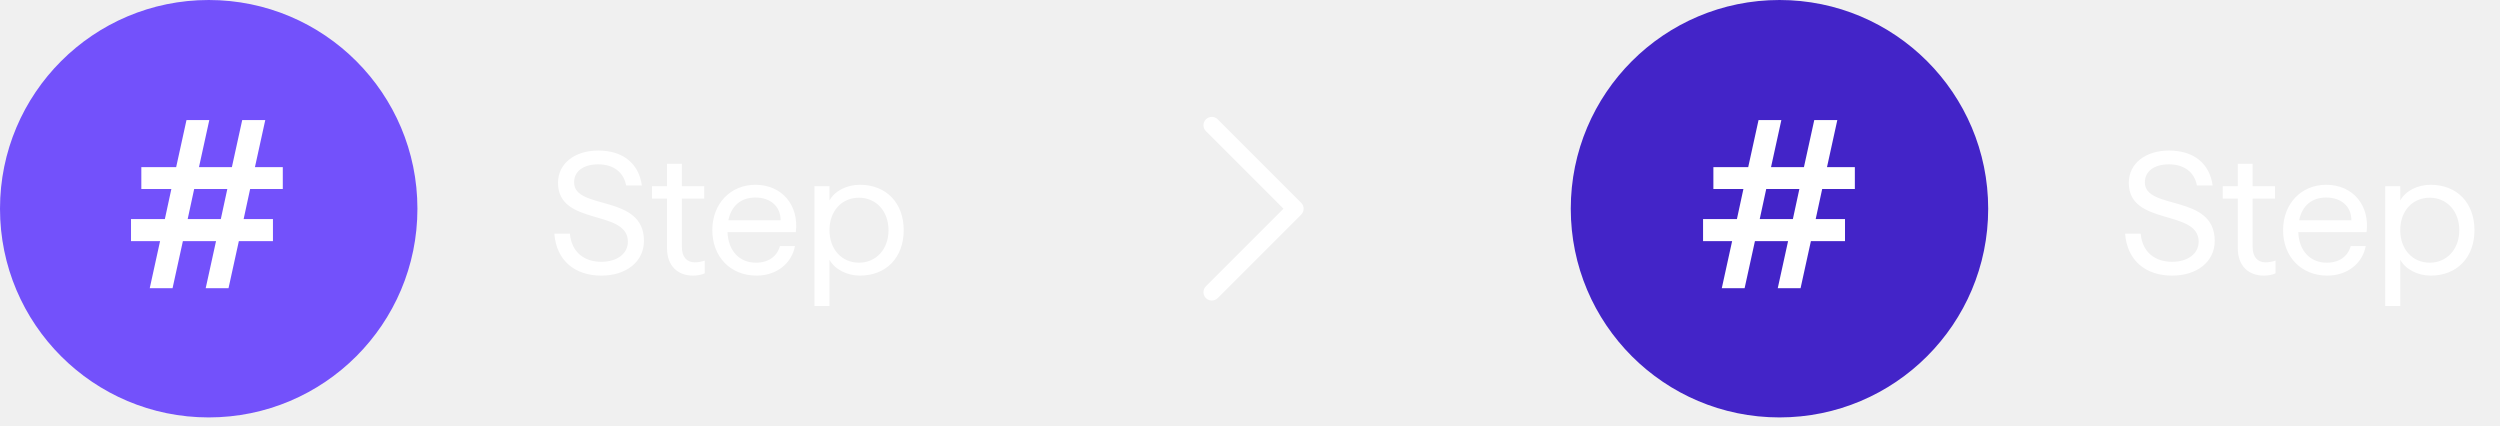
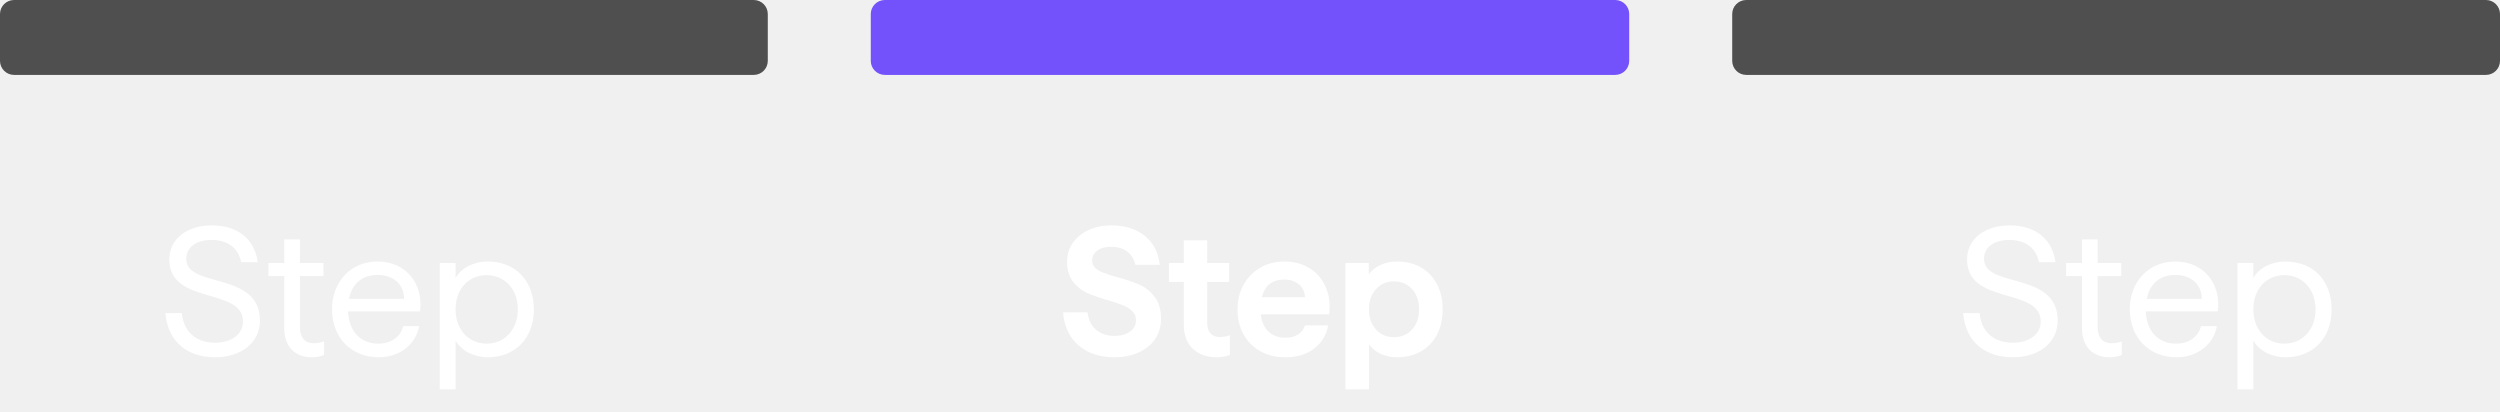
- <svg xmlns="http://www.w3.org/2000/svg" width="229" height="39" viewBox="0 0 229 39" fill="none">
-   <circle cx="19.118" cy="19.118" r="19.118" fill="#7351FB" />
-   <path d="M19.788 22.088H16.752L15.806 26.4H13.716L14.662 22.088H12V20.064H15.102L15.696 17.314H12.946V15.312H16.136L17.082 11H19.172L18.226 15.312H21.24L22.186 11H24.298L23.352 15.312H25.904V17.314H22.912L22.318 20.064H25.002V22.088H21.878L20.932 26.4H18.842L19.788 22.088ZM20.228 20.064L20.822 17.314H17.786L17.192 20.064H20.228Z" fill="white" />
-   <path d="M55.082 25.246C52.714 25.246 50.97 23.918 50.778 21.406H52.202C52.362 23.134 53.546 23.982 55.082 23.982C56.506 23.982 57.514 23.246 57.514 22.142C57.514 19.134 51.114 20.734 51.114 16.75C51.114 14.958 52.666 13.79 54.794 13.79C57.082 13.79 58.522 14.99 58.794 16.99H57.354C57.13 15.758 56.17 15.054 54.794 15.054C53.434 15.054 52.586 15.694 52.586 16.702C52.586 19.294 58.986 17.726 58.986 22.062C58.986 23.982 57.354 25.246 55.082 25.246ZM63.483 25.246C62.106 25.246 61.099 24.382 61.099 22.734V18.19H59.722V17.054H61.099V15.006H62.459V17.054H64.507V18.19H62.459V22.622C62.459 23.566 62.938 24.03 63.642 24.03C63.947 24.03 64.282 23.966 64.555 23.87V25.038C64.251 25.182 63.85 25.246 63.483 25.246ZM69.296 25.246C66.912 25.246 65.248 23.518 65.248 21.086C65.248 18.654 66.912 16.926 69.2 16.926C71.664 16.926 73.2 18.846 72.896 21.262H66.64C66.704 22.974 67.728 24.062 69.248 24.062C70.416 24.062 71.184 23.47 71.44 22.542H72.816C72.528 24.11 71.152 25.246 69.296 25.246ZM66.72 20.174H71.504C71.504 18.894 70.56 18.094 69.2 18.094C67.888 18.094 66.992 18.83 66.72 20.174ZM74.604 28.03V17.054H75.98V18.366C76.46 17.486 77.564 16.926 78.764 16.926C81.18 16.926 82.78 18.59 82.78 21.086C82.78 23.582 81.18 25.246 78.764 25.246C77.58 25.246 76.46 24.67 75.98 23.79V28.03H74.604ZM75.98 21.086C75.98 22.83 77.1 24.062 78.684 24.062C80.236 24.062 81.388 22.846 81.388 21.086C81.388 19.326 80.236 18.11 78.684 18.11C77.1 18.11 75.98 19.326 75.98 21.086Z" fill="white" />
-   <path fill-rule="evenodd" clip-rule="evenodd" d="M110.46 10.93C110.759 10.631 111.243 10.631 111.542 10.93L119.189 18.577C119.487 18.875 119.487 19.36 119.189 19.658L111.542 27.305C111.243 27.604 110.759 27.604 110.46 27.305C110.162 27.007 110.162 26.523 110.46 26.224L117.567 19.118L110.46 12.011C110.162 11.713 110.162 11.229 110.46 10.93Z" fill="white" />
-   <circle cx="163" cy="19.118" r="19.118" fill="#4324C8" />
-   <path d="M163.788 22.088H160.752L159.806 26.4H157.716L158.662 22.088H156V20.064H159.102L159.696 17.314H156.946V15.312H160.136L161.082 11H163.172L162.226 15.312H165.24L166.186 11H168.298L167.352 15.312H169.904V17.314H166.912L166.318 20.064H169.002V22.088H165.878L164.932 26.4H162.842L163.788 22.088ZM164.228 20.064L164.822 17.314H161.786L161.192 20.064H164.228Z" fill="white" />
-   <path d="M198.965 25.246C196.597 25.246 194.853 23.918 194.661 21.406H196.085C196.245 23.134 197.429 23.982 198.965 23.982C200.389 23.982 201.397 23.246 201.397 22.142C201.397 19.134 194.997 20.734 194.997 16.75C194.997 14.958 196.549 13.79 198.677 13.79C200.965 13.79 202.405 14.99 202.677 16.99H201.237C201.013 15.758 200.053 15.054 198.677 15.054C197.317 15.054 196.469 15.694 196.469 16.702C196.469 19.294 202.869 17.726 202.869 22.062C202.869 23.982 201.237 25.246 198.965 25.246ZM207.365 25.246C205.989 25.246 204.981 24.382 204.981 22.734V18.19H203.605V17.054H204.981V15.006H206.341V17.054H208.389V18.19H206.341V22.622C206.341 23.566 206.821 24.03 207.525 24.03C207.829 24.03 208.165 23.966 208.437 23.87V25.038C208.133 25.182 207.733 25.246 207.365 25.246ZM213.179 25.246C210.795 25.246 209.131 23.518 209.131 21.086C209.131 18.654 210.795 16.926 213.083 16.926C215.547 16.926 217.083 18.846 216.779 21.262H210.523C210.587 22.974 211.611 24.062 213.131 24.062C214.299 24.062 215.067 23.47 215.323 22.542H216.699C216.411 24.11 215.035 25.246 213.179 25.246ZM210.603 20.174H215.387C215.387 18.894 214.443 18.094 213.083 18.094C211.771 18.094 210.875 18.83 210.603 20.174ZM218.486 28.03V17.054H219.862V18.366C220.342 17.486 221.446 16.926 222.646 16.926C225.062 16.926 226.662 18.59 226.662 21.086C226.662 23.582 225.062 25.246 222.646 25.246C221.462 25.246 220.342 24.67 219.862 23.79V28.03H218.486ZM219.862 21.086C219.862 22.83 220.982 24.062 222.566 24.062C224.118 24.062 225.27 22.846 225.27 21.086C225.27 19.326 224.118 18.11 222.566 18.11C220.982 18.11 219.862 19.326 219.862 21.086Z" fill="white" />
+ <svg xmlns="http://www.w3.org/2000/svg" width="267" height="44" viewBox="0 0 267 44" fill="none">
+   <rect width="82" height="8" rx="1.5" transform="matrix(1 0 0 -1 0 8)" fill="#4F4F4F" />
+   <rect width="81" height="8" rx="1.5" transform="matrix(1 0 0 -1 93 8)" fill="#7351FB" />
+   <rect width="82" height="8" rx="1.5" transform="matrix(1 0 0 -1 185 8)" fill="#4F4F4F" />
+   <path d="M22.961 38.157C20.049 38.157 17.905 36.525 17.669 33.436H19.42C19.616 35.561 21.072 36.603 22.961 36.603C24.712 36.603 25.951 35.698 25.951 34.341C25.951 30.642 18.082 32.61 18.082 27.711C18.082 25.508 19.99 24.072 22.607 24.072C25.42 24.072 27.19 25.547 27.525 28.006H25.754C25.479 26.491 24.299 25.626 22.607 25.626C20.934 25.626 19.892 26.413 19.892 27.652C19.892 30.839 27.761 28.911 27.761 34.242C27.761 36.603 25.754 38.157 22.961 38.157ZM33.289 38.157C31.597 38.157 30.358 37.095 30.358 35.069V29.482H28.666V28.085H30.358V25.567H32.03V28.085H34.548V29.482H32.03V34.931C32.03 36.092 32.62 36.662 33.486 36.662C33.86 36.662 34.273 36.584 34.607 36.465V37.902C34.233 38.079 33.742 38.157 33.289 38.157ZM40.437 38.157C37.506 38.157 35.46 36.033 35.46 33.042C35.46 30.052 37.506 27.928 40.319 27.928C43.349 27.928 45.237 30.288 44.863 33.259H37.171C37.25 35.364 38.509 36.702 40.378 36.702C41.814 36.702 42.758 35.974 43.073 34.833H44.765C44.411 36.761 42.719 38.157 40.437 38.157ZM37.27 31.921H43.152C43.152 30.347 41.991 29.364 40.319 29.364C38.706 29.364 37.604 30.269 37.27 31.921ZM46.963 41.58V28.085H48.655V29.698C49.245 28.616 50.602 27.928 52.078 27.928C55.048 27.928 57.016 29.974 57.016 33.042C57.016 36.111 55.048 38.157 52.078 38.157C50.622 38.157 49.245 37.449 48.655 36.367V41.58H46.963ZM48.655 33.042C48.655 35.187 50.032 36.702 51.98 36.702C53.888 36.702 55.304 35.206 55.304 33.042C55.304 30.878 53.888 29.383 51.98 29.383C50.032 29.383 48.655 30.878 48.655 33.042Z" fill="white" />
+   <path d="M119.02 38.157C117.472 38.157 116.2 37.738 115.203 36.898C114.22 36.059 113.662 34.879 113.531 33.357H116.148C116.239 34.17 116.548 34.793 117.072 35.226C117.597 35.659 118.246 35.875 119.02 35.875C119.702 35.875 120.253 35.724 120.672 35.423C121.105 35.121 121.322 34.715 121.322 34.203C121.322 33.81 121.19 33.488 120.928 33.239C120.679 32.977 120.364 32.774 119.984 32.629C119.617 32.472 119.085 32.288 118.39 32.078C117.459 31.816 116.698 31.554 116.108 31.292C115.518 31.016 115.013 30.61 114.593 30.072C114.174 29.534 113.964 28.826 113.964 27.947C113.964 27.187 114.167 26.518 114.574 25.941C114.993 25.351 115.557 24.891 116.266 24.564C116.987 24.236 117.787 24.072 118.666 24.072C120.148 24.072 121.348 24.445 122.266 25.193C123.184 25.927 123.715 26.957 123.859 28.282H121.263C121.131 27.678 120.836 27.206 120.377 26.865C119.918 26.524 119.348 26.354 118.666 26.354C118.049 26.354 117.558 26.491 117.19 26.767C116.823 27.029 116.639 27.383 116.639 27.829C116.639 28.144 116.751 28.406 116.974 28.616C117.21 28.826 117.498 28.997 117.839 29.128C118.18 29.259 118.672 29.416 119.315 29.6C120.285 29.862 121.079 30.131 121.695 30.406C122.325 30.682 122.863 31.115 123.308 31.705C123.768 32.282 123.997 33.062 123.997 34.046C123.997 34.859 123.787 35.58 123.367 36.21C122.948 36.826 122.358 37.305 121.597 37.646C120.849 37.987 119.99 38.157 119.02 38.157ZM129.935 38.157C128.899 38.157 128.053 37.856 127.397 37.252C126.754 36.636 126.433 35.783 126.433 34.695V30.111H124.839V28.085H126.433V25.665H128.931V28.085H131.272V30.111H128.931V34.479C128.931 34.977 129.049 35.357 129.285 35.62C129.522 35.869 129.849 35.993 130.269 35.993C130.636 35.993 130.997 35.928 131.351 35.797V37.902C130.931 38.072 130.459 38.157 129.935 38.157ZM137.282 38.157C136.272 38.157 135.381 37.941 134.607 37.508C133.833 37.075 133.23 36.472 132.797 35.698C132.377 34.925 132.167 34.039 132.167 33.042C132.167 32.059 132.384 31.18 132.817 30.406C133.249 29.633 133.84 29.029 134.587 28.596C135.348 28.151 136.207 27.928 137.164 27.928C138.122 27.928 138.968 28.137 139.702 28.557C140.436 28.964 141 29.534 141.394 30.269C141.8 31.003 142.004 31.823 142.004 32.728C142.004 32.99 141.984 33.272 141.945 33.574H134.646C134.738 34.374 135.02 34.99 135.492 35.423C135.964 35.856 136.554 36.072 137.263 36.072C137.813 36.072 138.272 35.954 138.64 35.718C139.007 35.482 139.249 35.161 139.368 34.754H141.846C141.663 35.777 141.164 36.603 140.351 37.233C139.538 37.849 138.515 38.157 137.282 38.157ZM139.368 31.744C139.354 31.18 139.145 30.728 138.738 30.387C138.331 30.033 137.807 29.855 137.164 29.855C135.879 29.855 135.079 30.485 134.764 31.744H139.368ZM143.688 28.085H146.186V29.305C146.474 28.885 146.888 28.551 147.425 28.301C147.976 28.052 148.566 27.928 149.196 27.928C150.166 27.928 151.019 28.137 151.753 28.557C152.488 28.977 153.058 29.573 153.465 30.347C153.871 31.108 154.075 32.006 154.075 33.042C154.075 34.079 153.871 34.983 153.465 35.757C153.058 36.518 152.488 37.108 151.753 37.528C151.019 37.947 150.166 38.157 149.196 38.157C148.579 38.157 147.996 38.033 147.445 37.784C146.894 37.521 146.481 37.18 146.206 36.761V41.58H143.688V28.085ZM148.881 36.013C149.668 36.013 150.311 35.738 150.809 35.187C151.307 34.636 151.557 33.921 151.557 33.042C151.557 32.151 151.307 31.429 150.809 30.878C150.311 30.328 149.668 30.052 148.881 30.052C148.094 30.052 147.452 30.328 146.953 30.878C146.455 31.429 146.206 32.151 146.206 33.042C146.206 33.921 146.455 34.636 146.953 35.187C147.452 35.738 148.094 36.013 148.881 36.013Z" fill="white" />
+   <path d="M214.961 38.157C212.049 38.157 209.905 36.525 209.669 33.436H211.42C211.616 35.561 213.072 36.603 214.961 36.603C216.712 36.603 217.951 35.698 217.951 34.341C217.951 30.642 210.082 32.61 210.082 27.711C210.082 25.508 211.99 24.072 214.607 24.072C217.42 24.072 219.19 25.547 219.525 28.006H217.754C217.479 26.491 216.299 25.626 214.607 25.626C212.935 25.626 211.892 26.413 211.892 27.652C211.892 30.839 219.761 28.911 219.761 34.242C219.761 36.603 217.754 38.157 214.961 38.157ZM225.289 38.157C223.597 38.157 222.358 37.095 222.358 35.069V29.482H220.666V28.085H222.358V25.567H224.03V28.085H226.548V29.482H224.03V34.931C224.03 36.092 224.62 36.662 225.486 36.662C225.86 36.662 226.273 36.584 226.607 36.465V37.902C226.233 38.079 225.742 38.157 225.289 38.157ZM232.437 38.157C229.506 38.157 227.46 36.033 227.46 33.042C227.46 30.052 229.506 27.928 232.319 27.928C235.348 27.928 237.237 30.288 236.863 33.259H229.171C229.25 35.364 230.509 36.702 232.378 36.702C233.814 36.702 234.758 35.974 235.073 34.833H236.765C236.411 36.761 234.719 38.157 232.437 38.157ZM229.27 31.921H235.152C235.152 30.347 233.991 29.364 232.319 29.364C230.706 29.364 229.604 30.269 229.27 31.921ZM238.963 41.58V28.085H240.655V29.698C241.245 28.616 242.602 27.928 244.078 27.928C247.048 27.928 249.016 29.974 249.016 33.042C249.016 36.111 247.048 38.157 244.078 38.157C242.622 38.157 241.245 37.449 240.655 36.367V41.58H238.963ZM240.655 33.042C240.655 35.187 242.032 36.702 243.98 36.702C245.888 36.702 247.304 35.206 247.304 33.042C247.304 30.878 245.888 29.383 243.98 29.383C242.032 29.383 240.655 30.878 240.655 33.042Z" fill="white" />
</svg>
